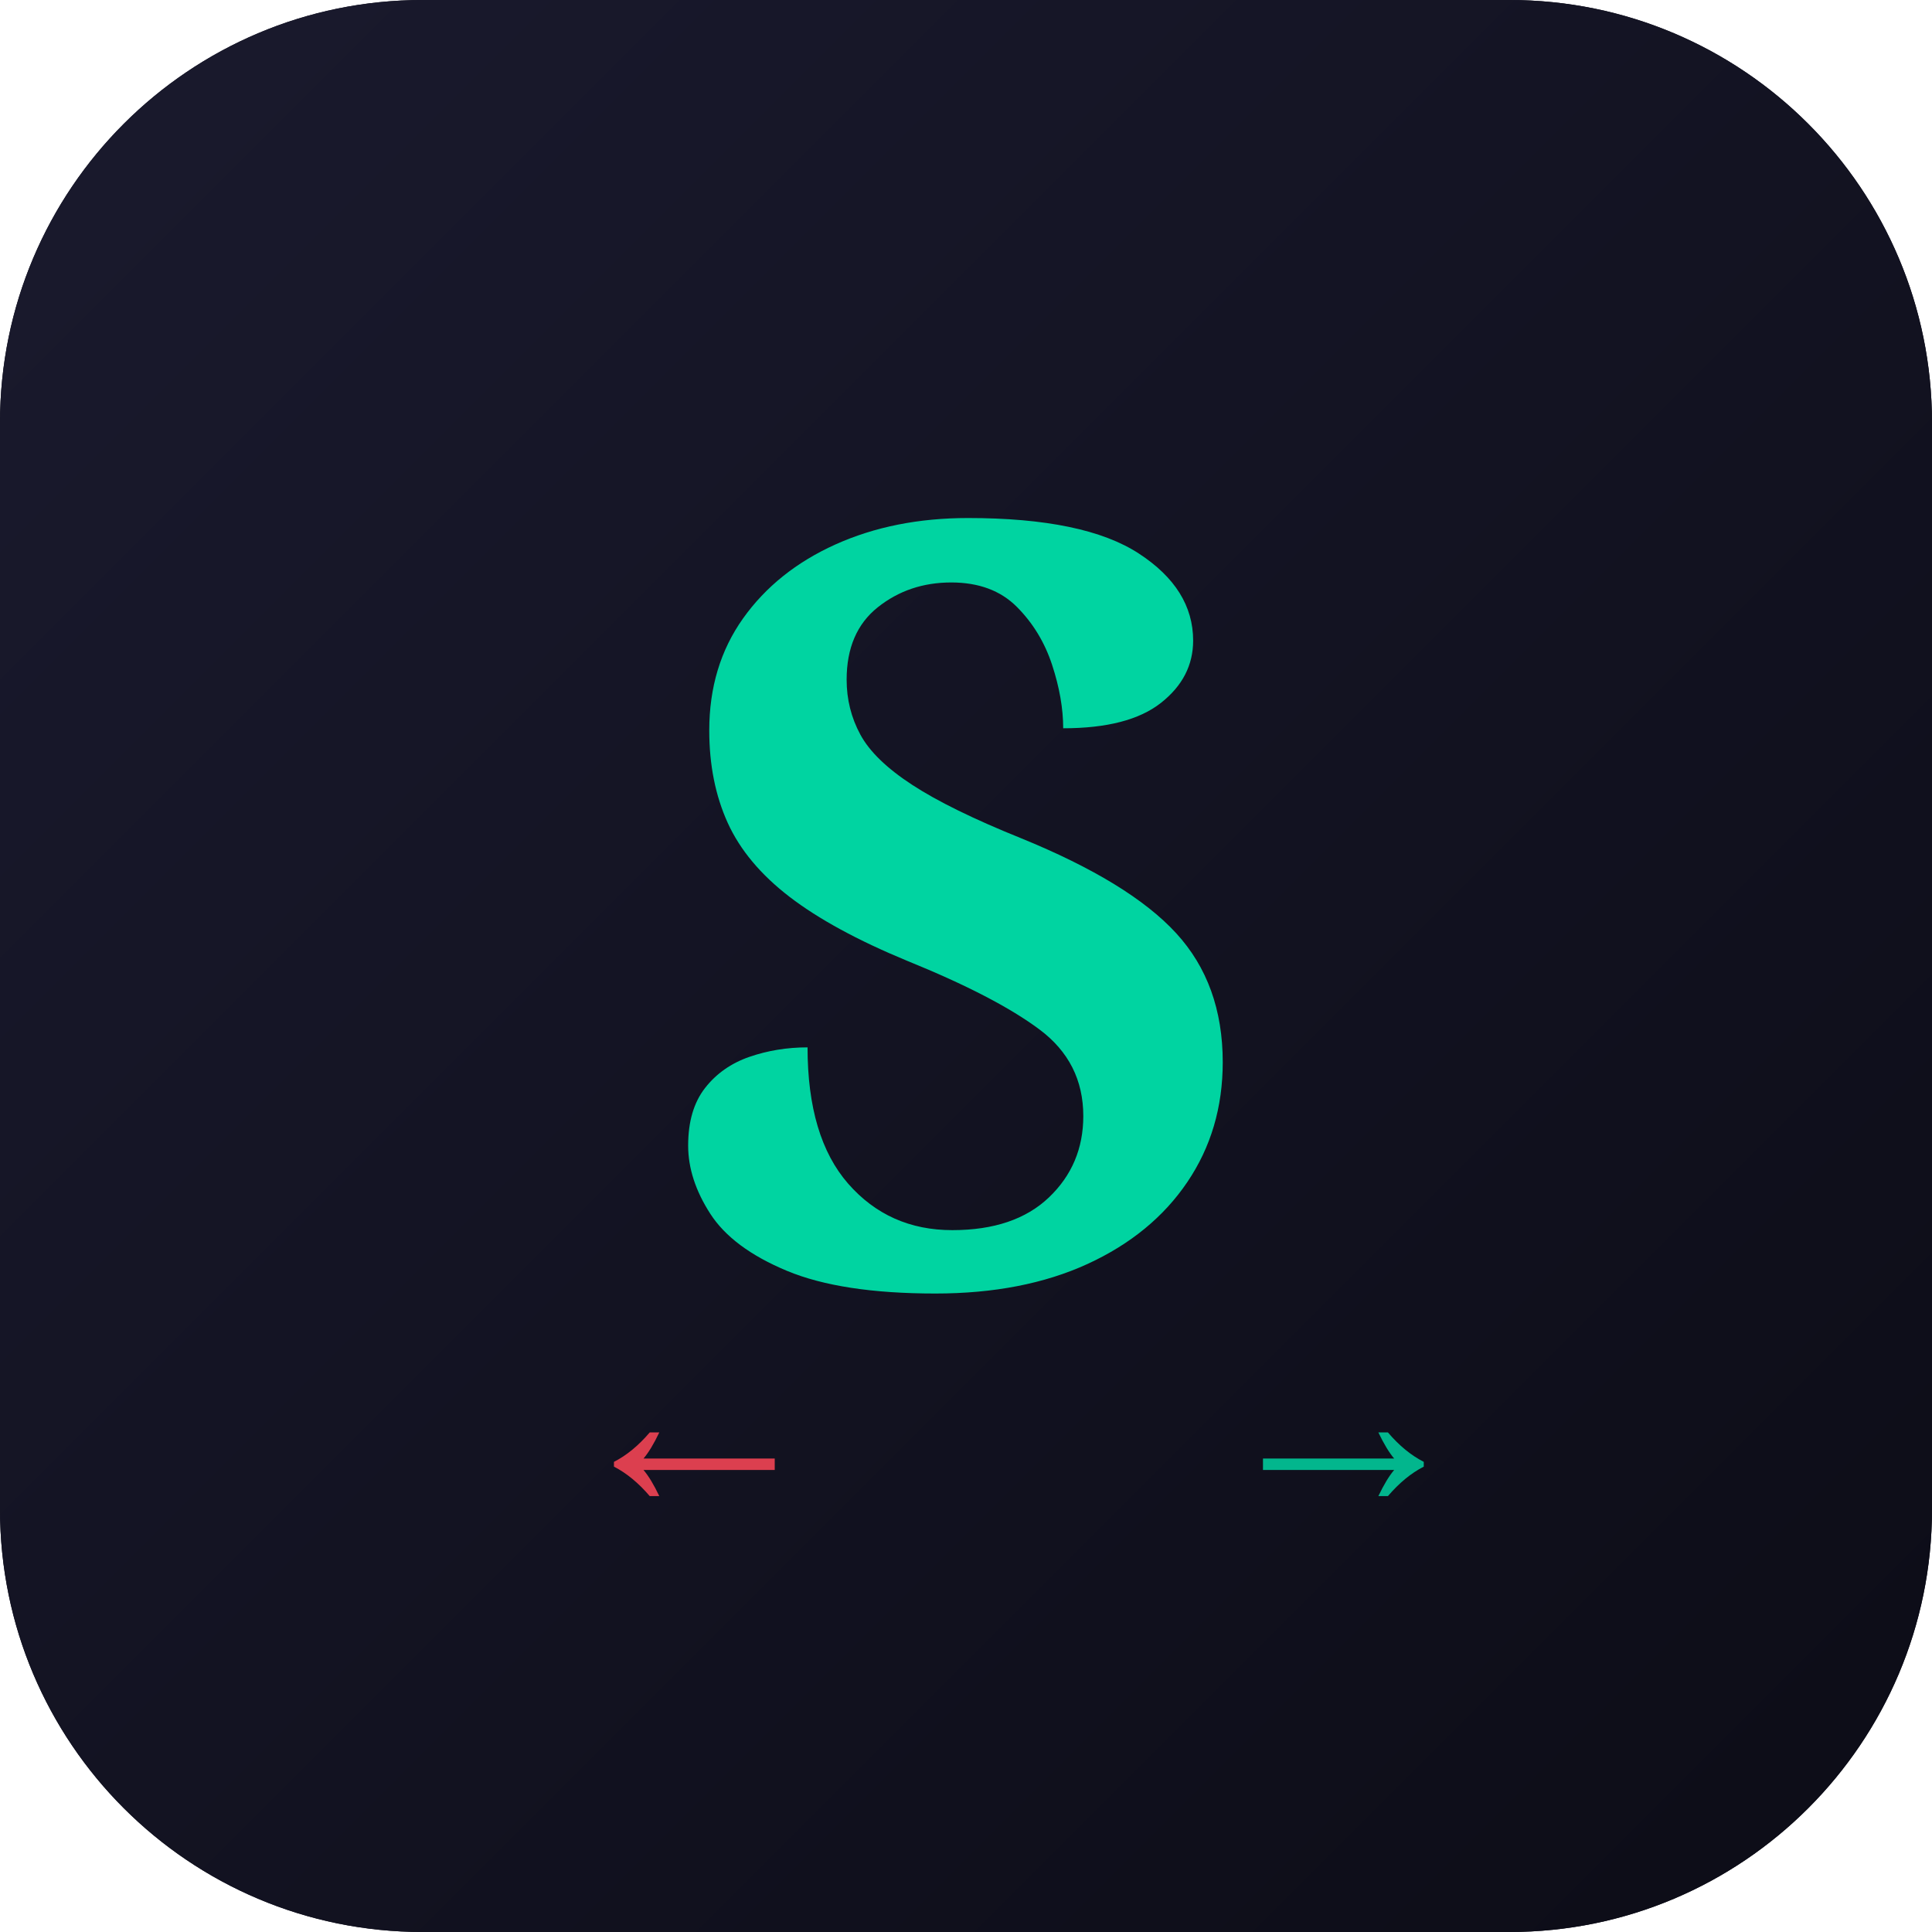
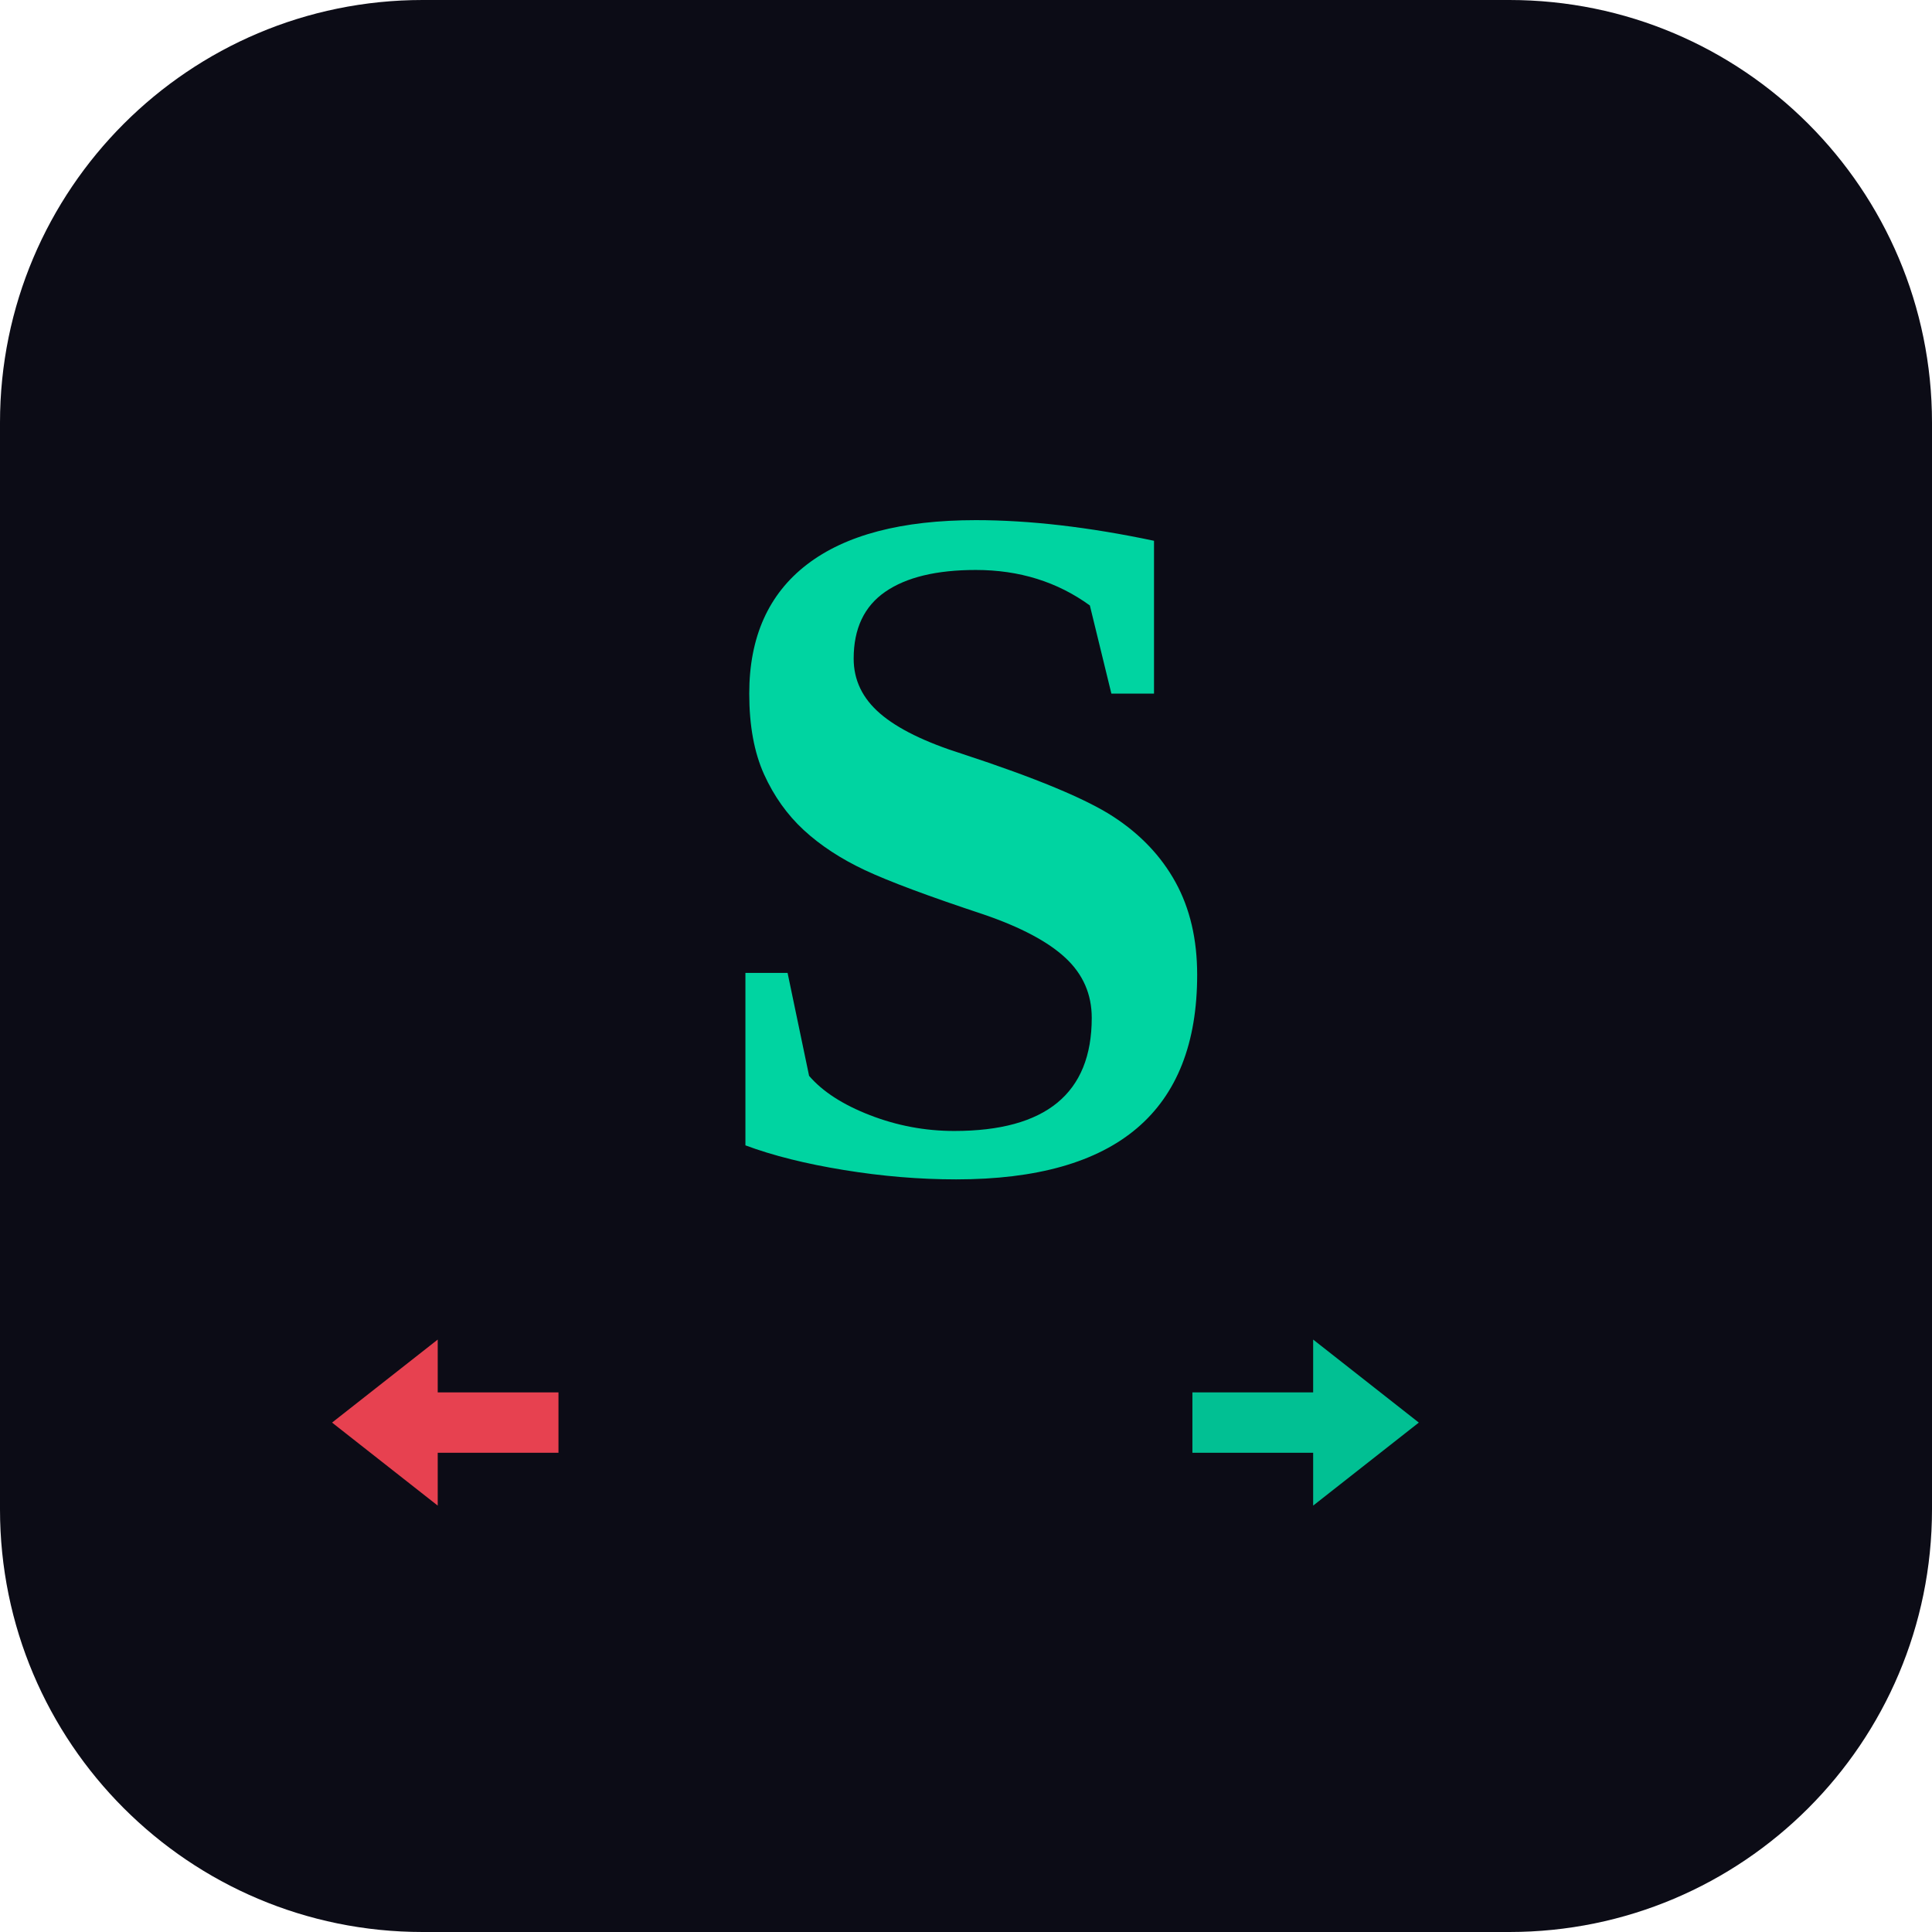
- <svg xmlns="http://www.w3.org/2000/svg" viewBox="0 0 512 512">
+ <svg xmlns="http://www.w3.org/2000/svg" viewBox="0 0 512 512" width="512" height="512">
  <rect width="512" height="512" rx="112" fill="#0c0c16" />
-   <rect width="512" height="512" rx="112" fill="url(#g)" />
-   <defs>
-     <linearGradient id="g" x1="0%" y1="0%" x2="100%" y2="100%">
-       <stop offset="0%" stop-color="#1a1a2e" />
-       <stop offset="100%" stop-color="#0c0c16" />
-     </linearGradient>
-   </defs>
-   <text x="256" y="340" font-family="Georgia, serif" font-size="280" font-weight="700" text-anchor="middle" fill="#00d4a1">S</text>
-   <text x="148" y="400" font-family="Arial" font-size="72" fill="#ff4757" opacity="0.85">←</text>
-   <text x="320" y="400" font-family="Arial" font-size="72" fill="#00d4a1" opacity="0.85">→</text>
+   <text x="256" y="310" font-family="Georgia, 'Times New Roman', serif" font-size="260" font-weight="700" text-anchor="middle" fill="#00d4a1">S</text>
+   <g transform="translate(88, 355)">
+     <polygon points="0,22 28,0 28,14 60,14 60,30 28,30 28,44" fill="#ff4757" opacity="0.9" />
+   </g>
+   <g transform="translate(316, 355)">
+     <polygon points="60,22 32,0 32,14 0,14 0,30 32,30 32,44" fill="#00d4a1" opacity="0.9" />
+   </g>
</svg>
